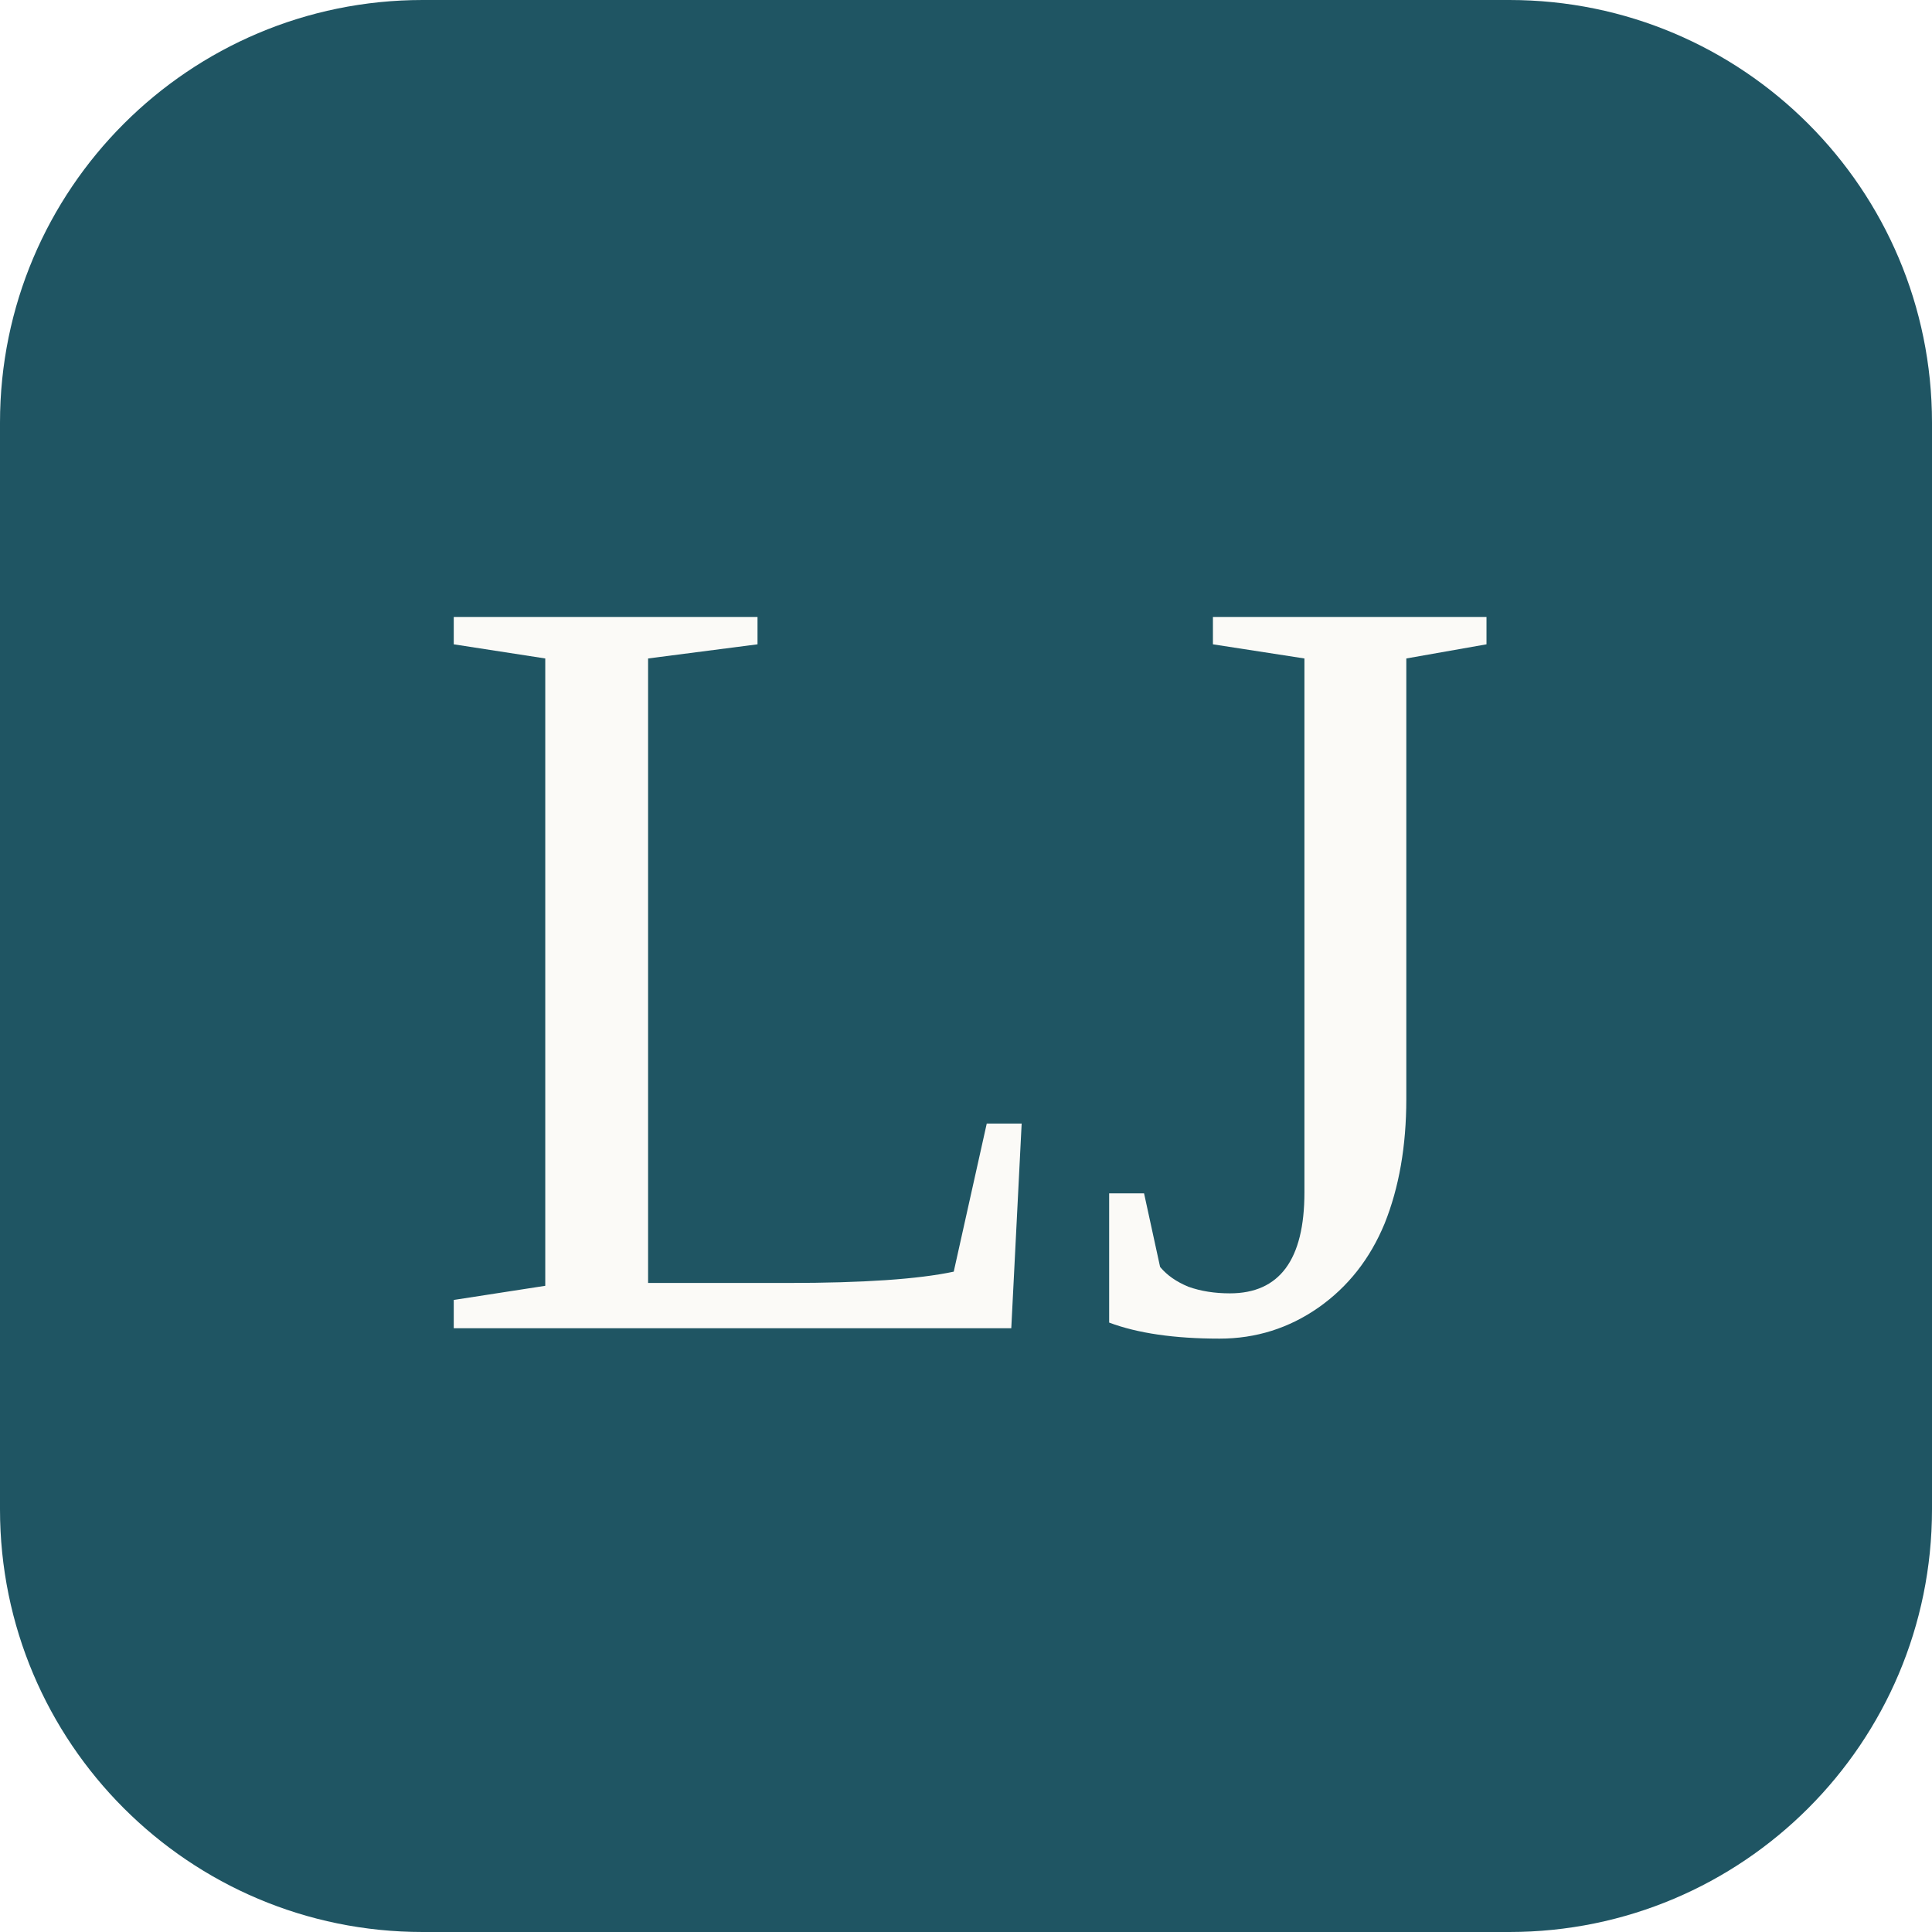
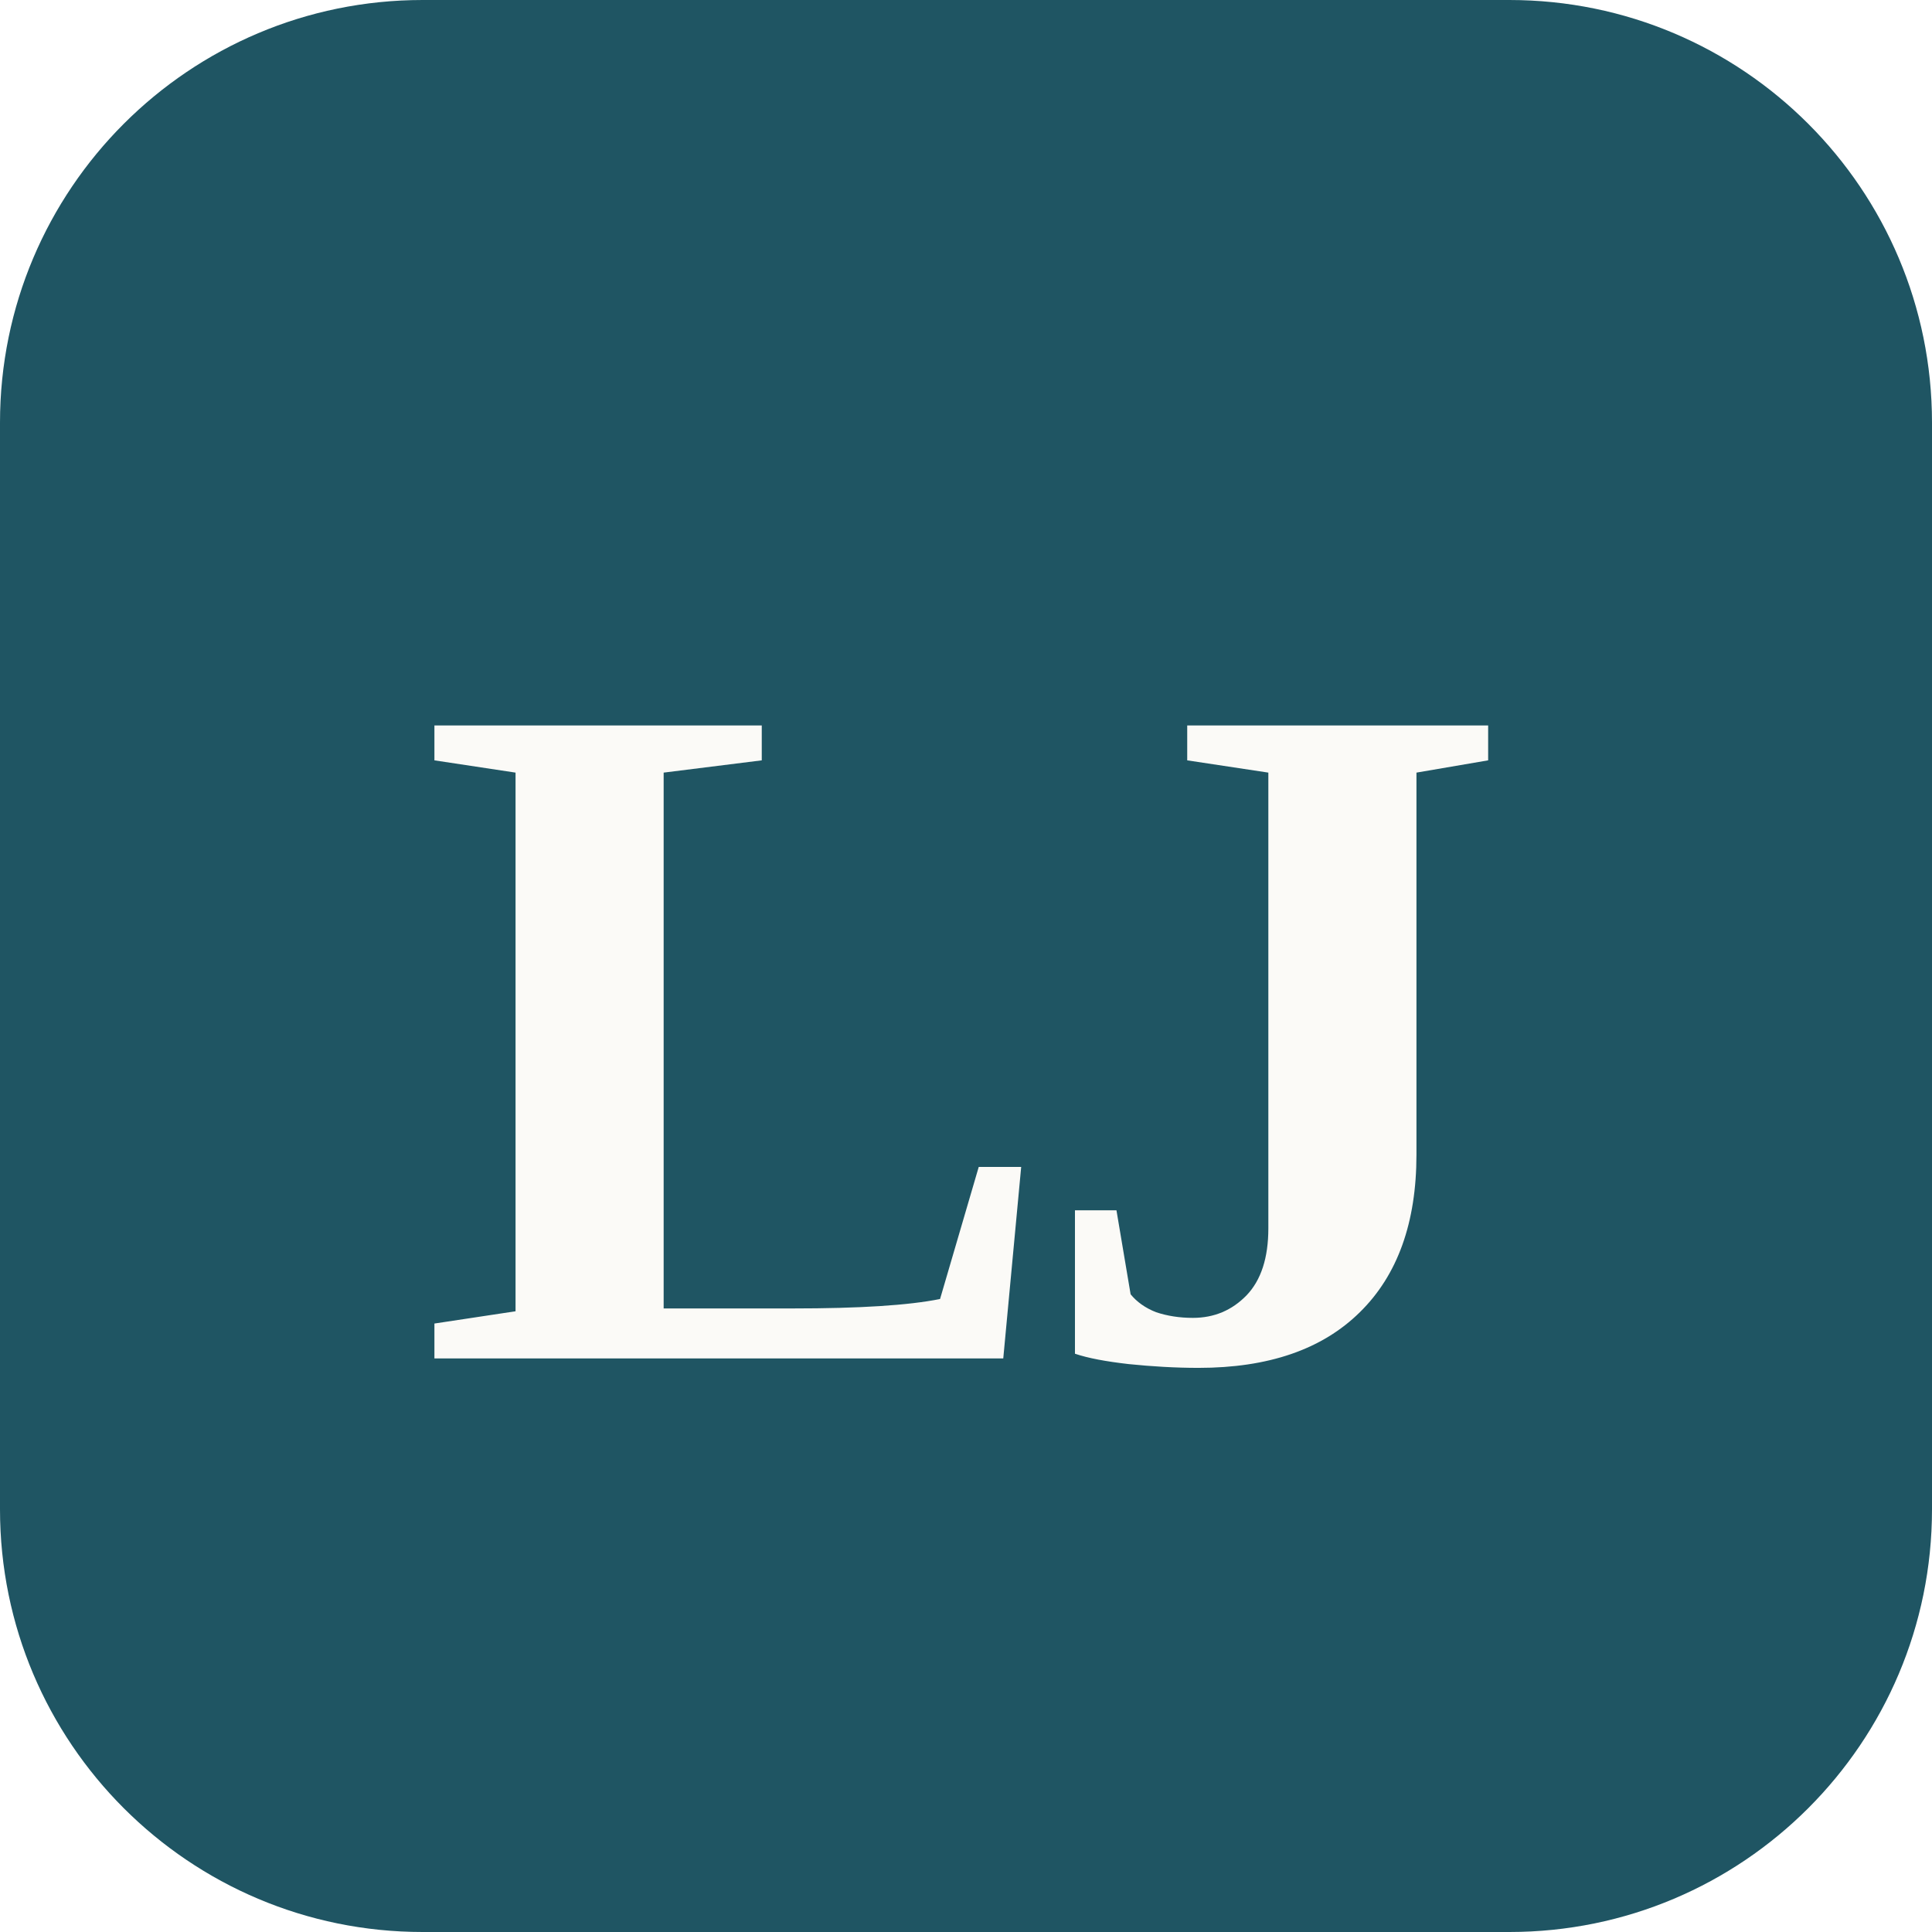
<svg xmlns="http://www.w3.org/2000/svg" viewBox="0 0 32 32">
  <rect width="32" height="32" rx="7" fill="#1F5563" />
-   <text x="16" y="22" font-family="Georgia, 'Times New Roman', serif" font-size="18" font-weight="500" text-anchor="middle" fill="#FBFAF7">LJ</text>
+   <text x="16" y="22.5" font-family="Georgia, 'Times New Roman', serif" font-size="16" font-weight="bold" text-anchor="middle" fill="#FBFAF7" letter-spacing="-0.5">LJ</text>
</svg>
